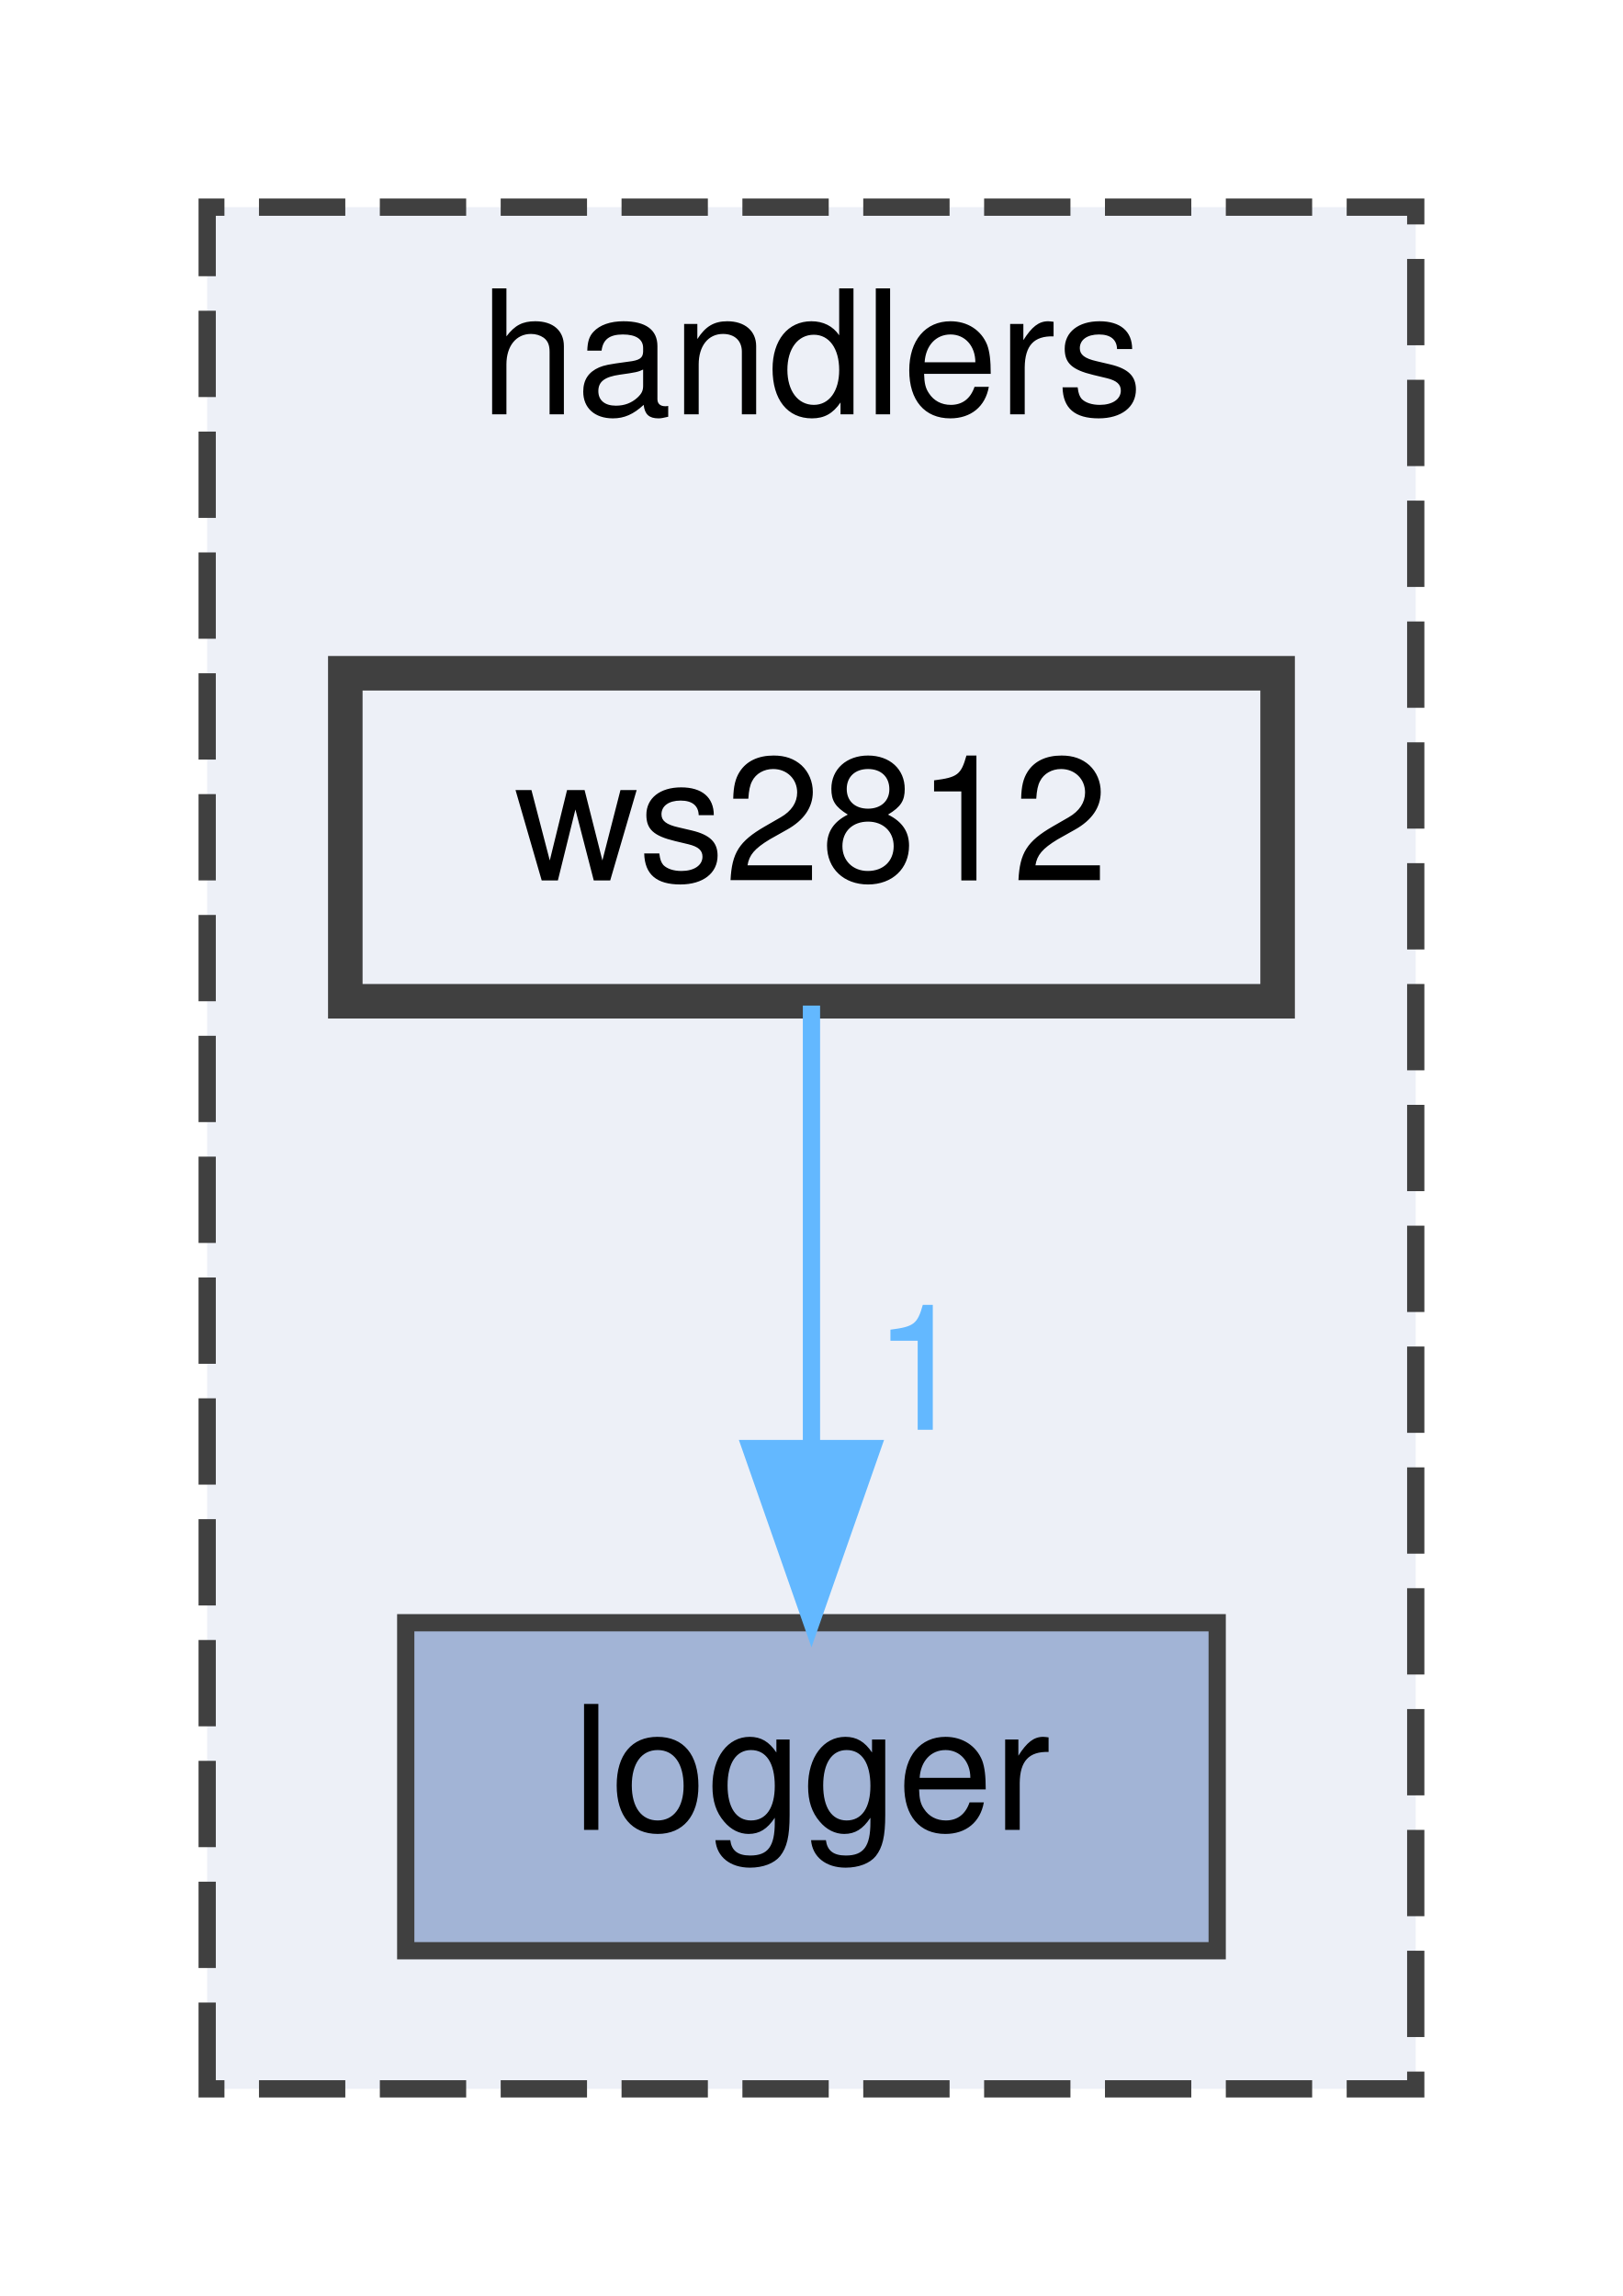
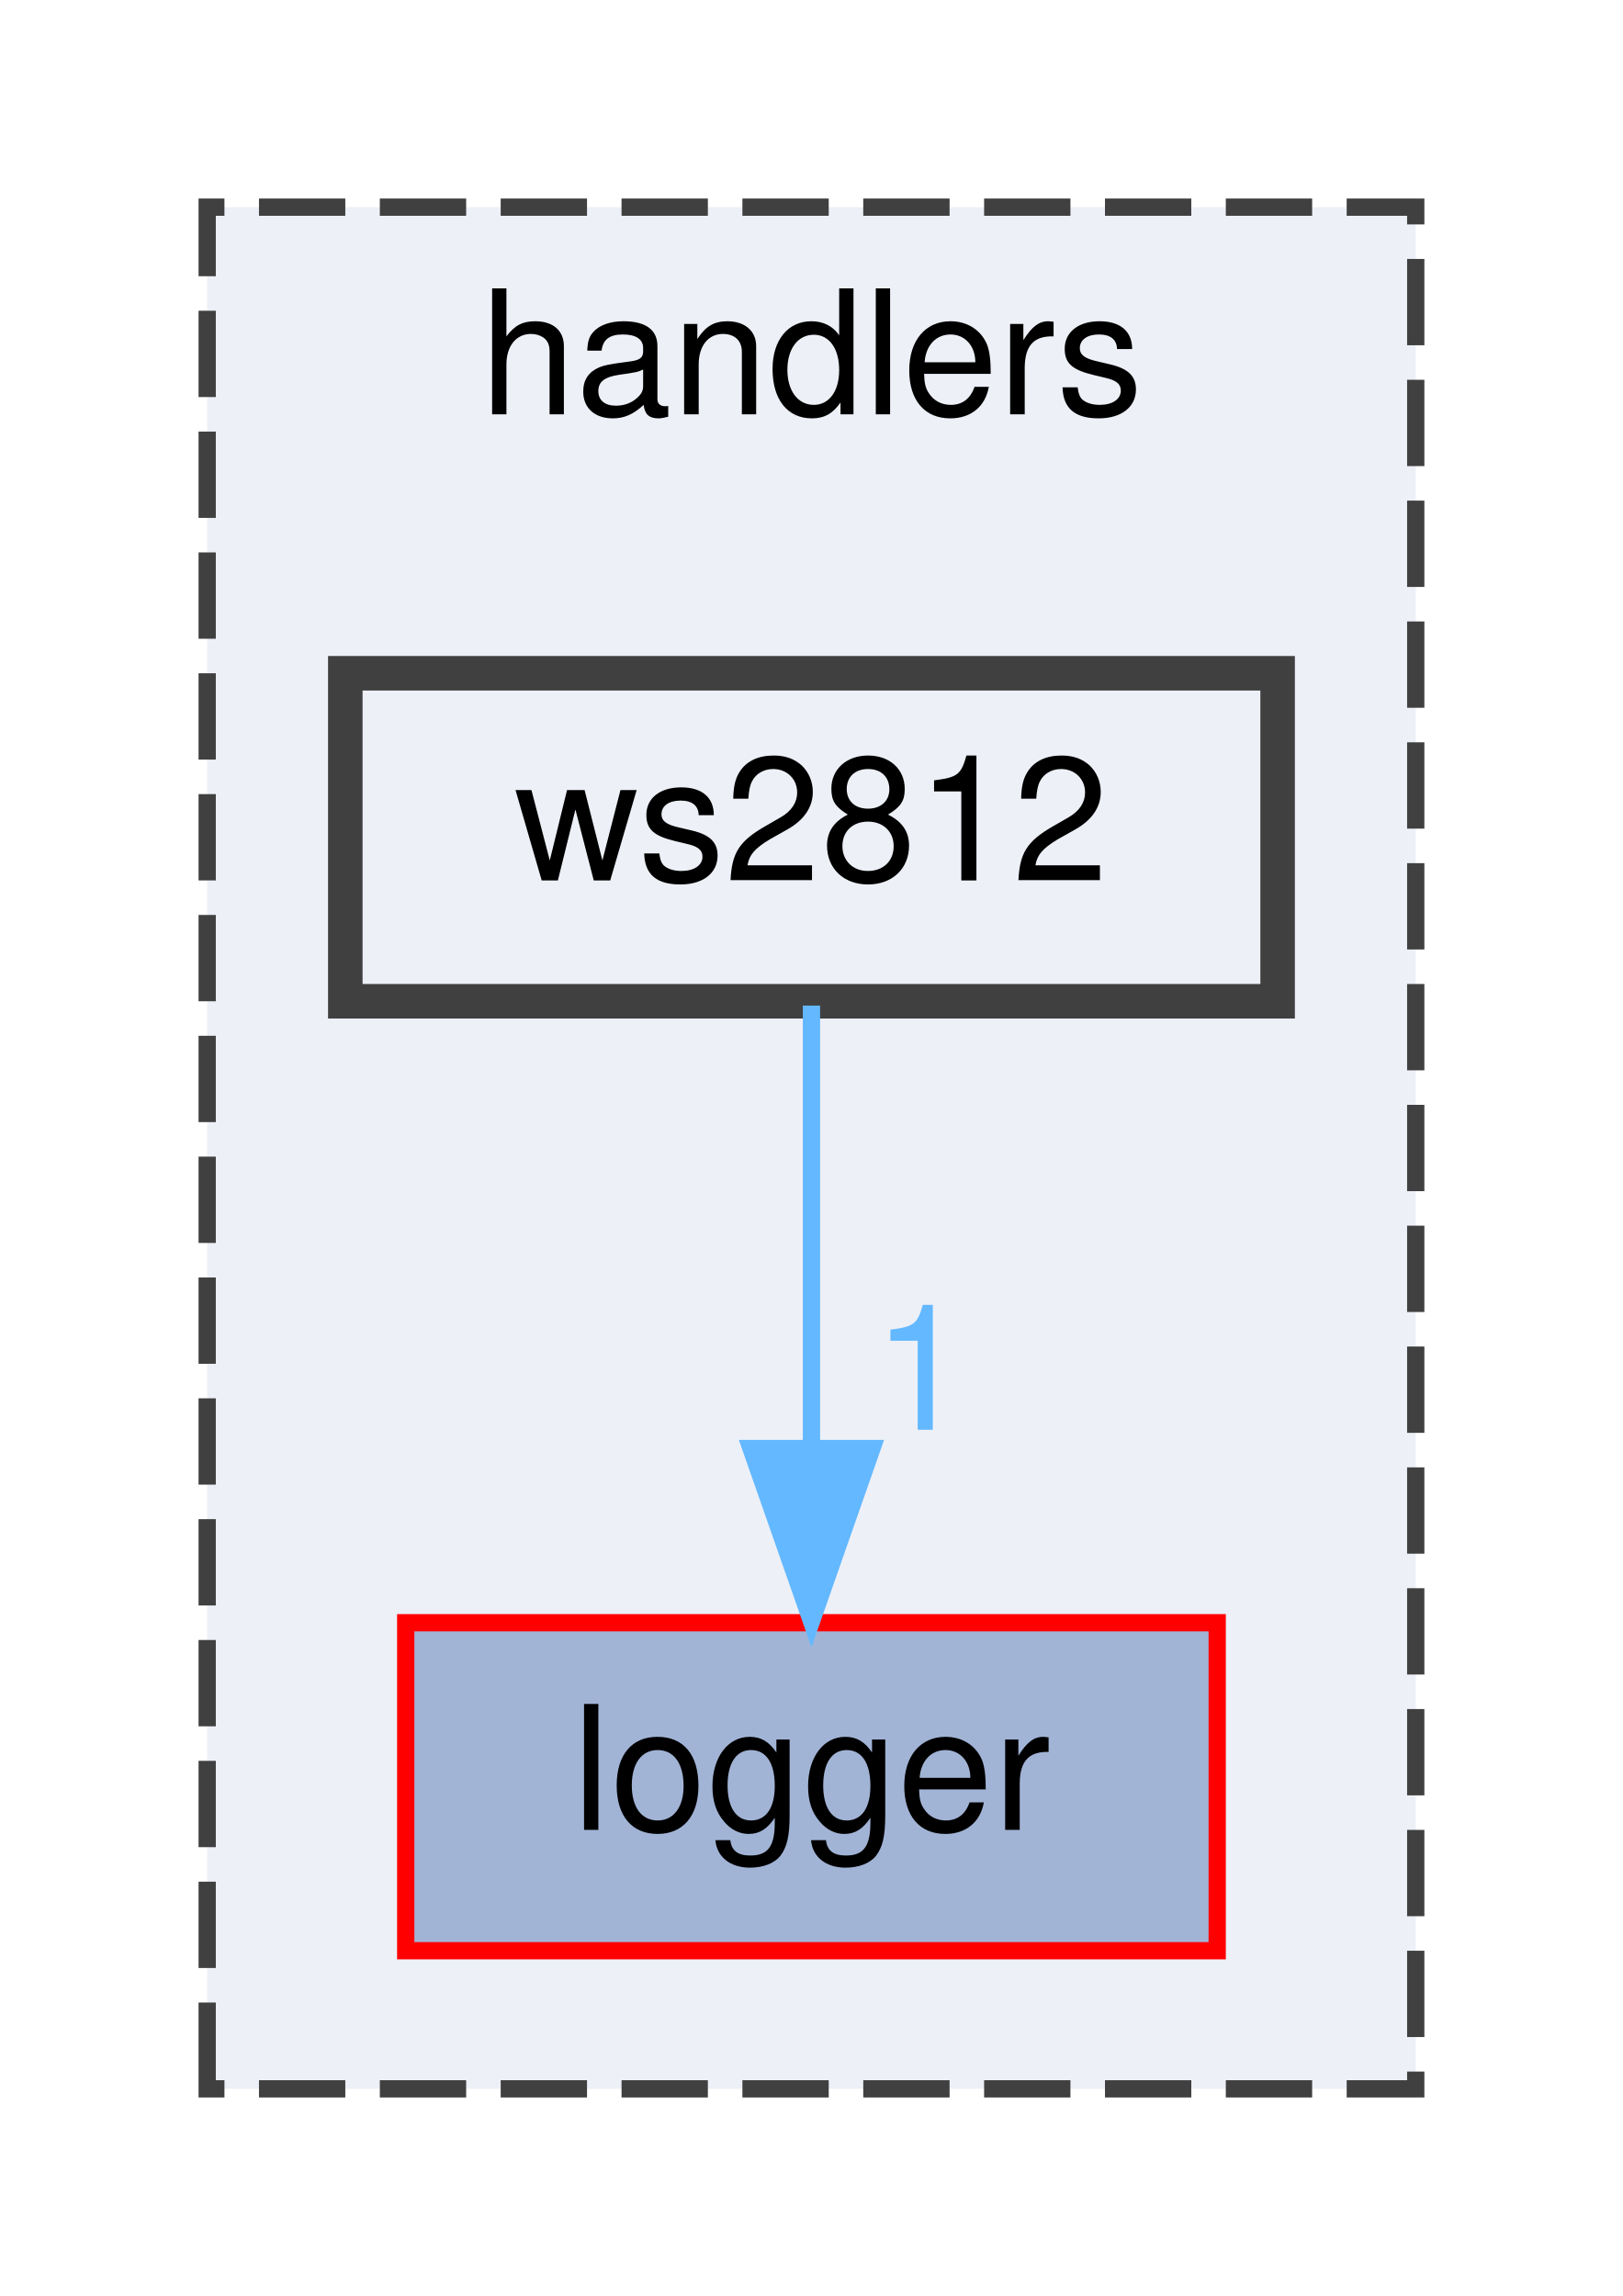
<svg xmlns="http://www.w3.org/2000/svg" xmlns:xlink="http://www.w3.org/1999/xlink" width="94pt" height="133pt" viewBox="0.00 0.00 94.00 133.00">
  <g id="graph0" class="graph" transform="scale(1 1) rotate(0) translate(4 129)">
    <g id="clust1" class="cluster">
      <g id="a_clust1">
        <a xlink:href="dir_97bbe734eff8d6674660850430e62f3c.html" target="_top" xlink:title="handlers">
          <polygon fill="#edf0f7" stroke="#404040" stroke-dasharray="5,2" points="8,-8 8,-117 78,-117 78,-8 8,-8" />
          <text text-anchor="middle" x="43" y="-105" font-family="Helvetica,sans-Serif" font-size="10.00">handlers</text>
        </a>
      </g>
    </g>
    <g id="node1" class="node">
      <g id="a_node1">
        <a xlink:href="dir_7848ed0c40c68eb13e368aca028ebfa2.html" target="_top" xlink:title="logger">
-           <polygon fill="#a2b4d6" stroke="#404040" points="66.5,-35 19.5,-35 19.5,-16 66.5,-16 66.5,-35" />
+           <polygon fill="#a2b4d6" stroke="red" points="66.5,-35 19.5,-35 19.5,-16 66.5,-16 66.5,-35" />
          <text text-anchor="middle" x="43" y="-23" font-family="Helvetica,sans-Serif" font-size="10.00">logger</text>
        </a>
      </g>
    </g>
    <g id="node2" class="node">
      <g id="a_node2">
        <a xlink:href="dir_d7be47e4bfeb2e6d7b7afbb9011a1517.html" target="_top" xlink:title="ws2812">
          <polygon fill="#edf0f7" stroke="#404040" stroke-width="2" points="70,-90 16,-90 16,-71 70,-71 70,-90" />
          <text text-anchor="middle" x="43" y="-78" font-family="Helvetica,sans-Serif" font-size="10.00">ws2812</text>
        </a>
      </g>
    </g>
    <g id="edge1" class="edge">
      <g id="a_edge1">
-         <a xlink:href="dir_000022_000011.html" target="_top">
+         <a xlink:href="dir_000023_000012.html" target="_top">
          <path fill="none" stroke="#63b8ff" d="M43,-70.75C43,-63.8 43,-53.85 43,-45.13" />
          <polygon fill="#63b8ff" stroke="#63b8ff" points="46.5,-45.09 43,-35.09 39.5,-45.09 46.5,-45.09" />
        </a>
      </g>
      <g id="a_edge1-headlabel">
-         <a xlink:href="dir_000022_000011.html" target="_top" xlink:title="1">
+         <a xlink:href="dir_000023_000012.html" target="_top" xlink:title="1">
          <text text-anchor="middle" x="49.34" y="-46.18" font-family="Helvetica,sans-Serif" font-size="10.00" fill="#63b8ff">1</text>
        </a>
      </g>
    </g>
  </g>
</svg>
